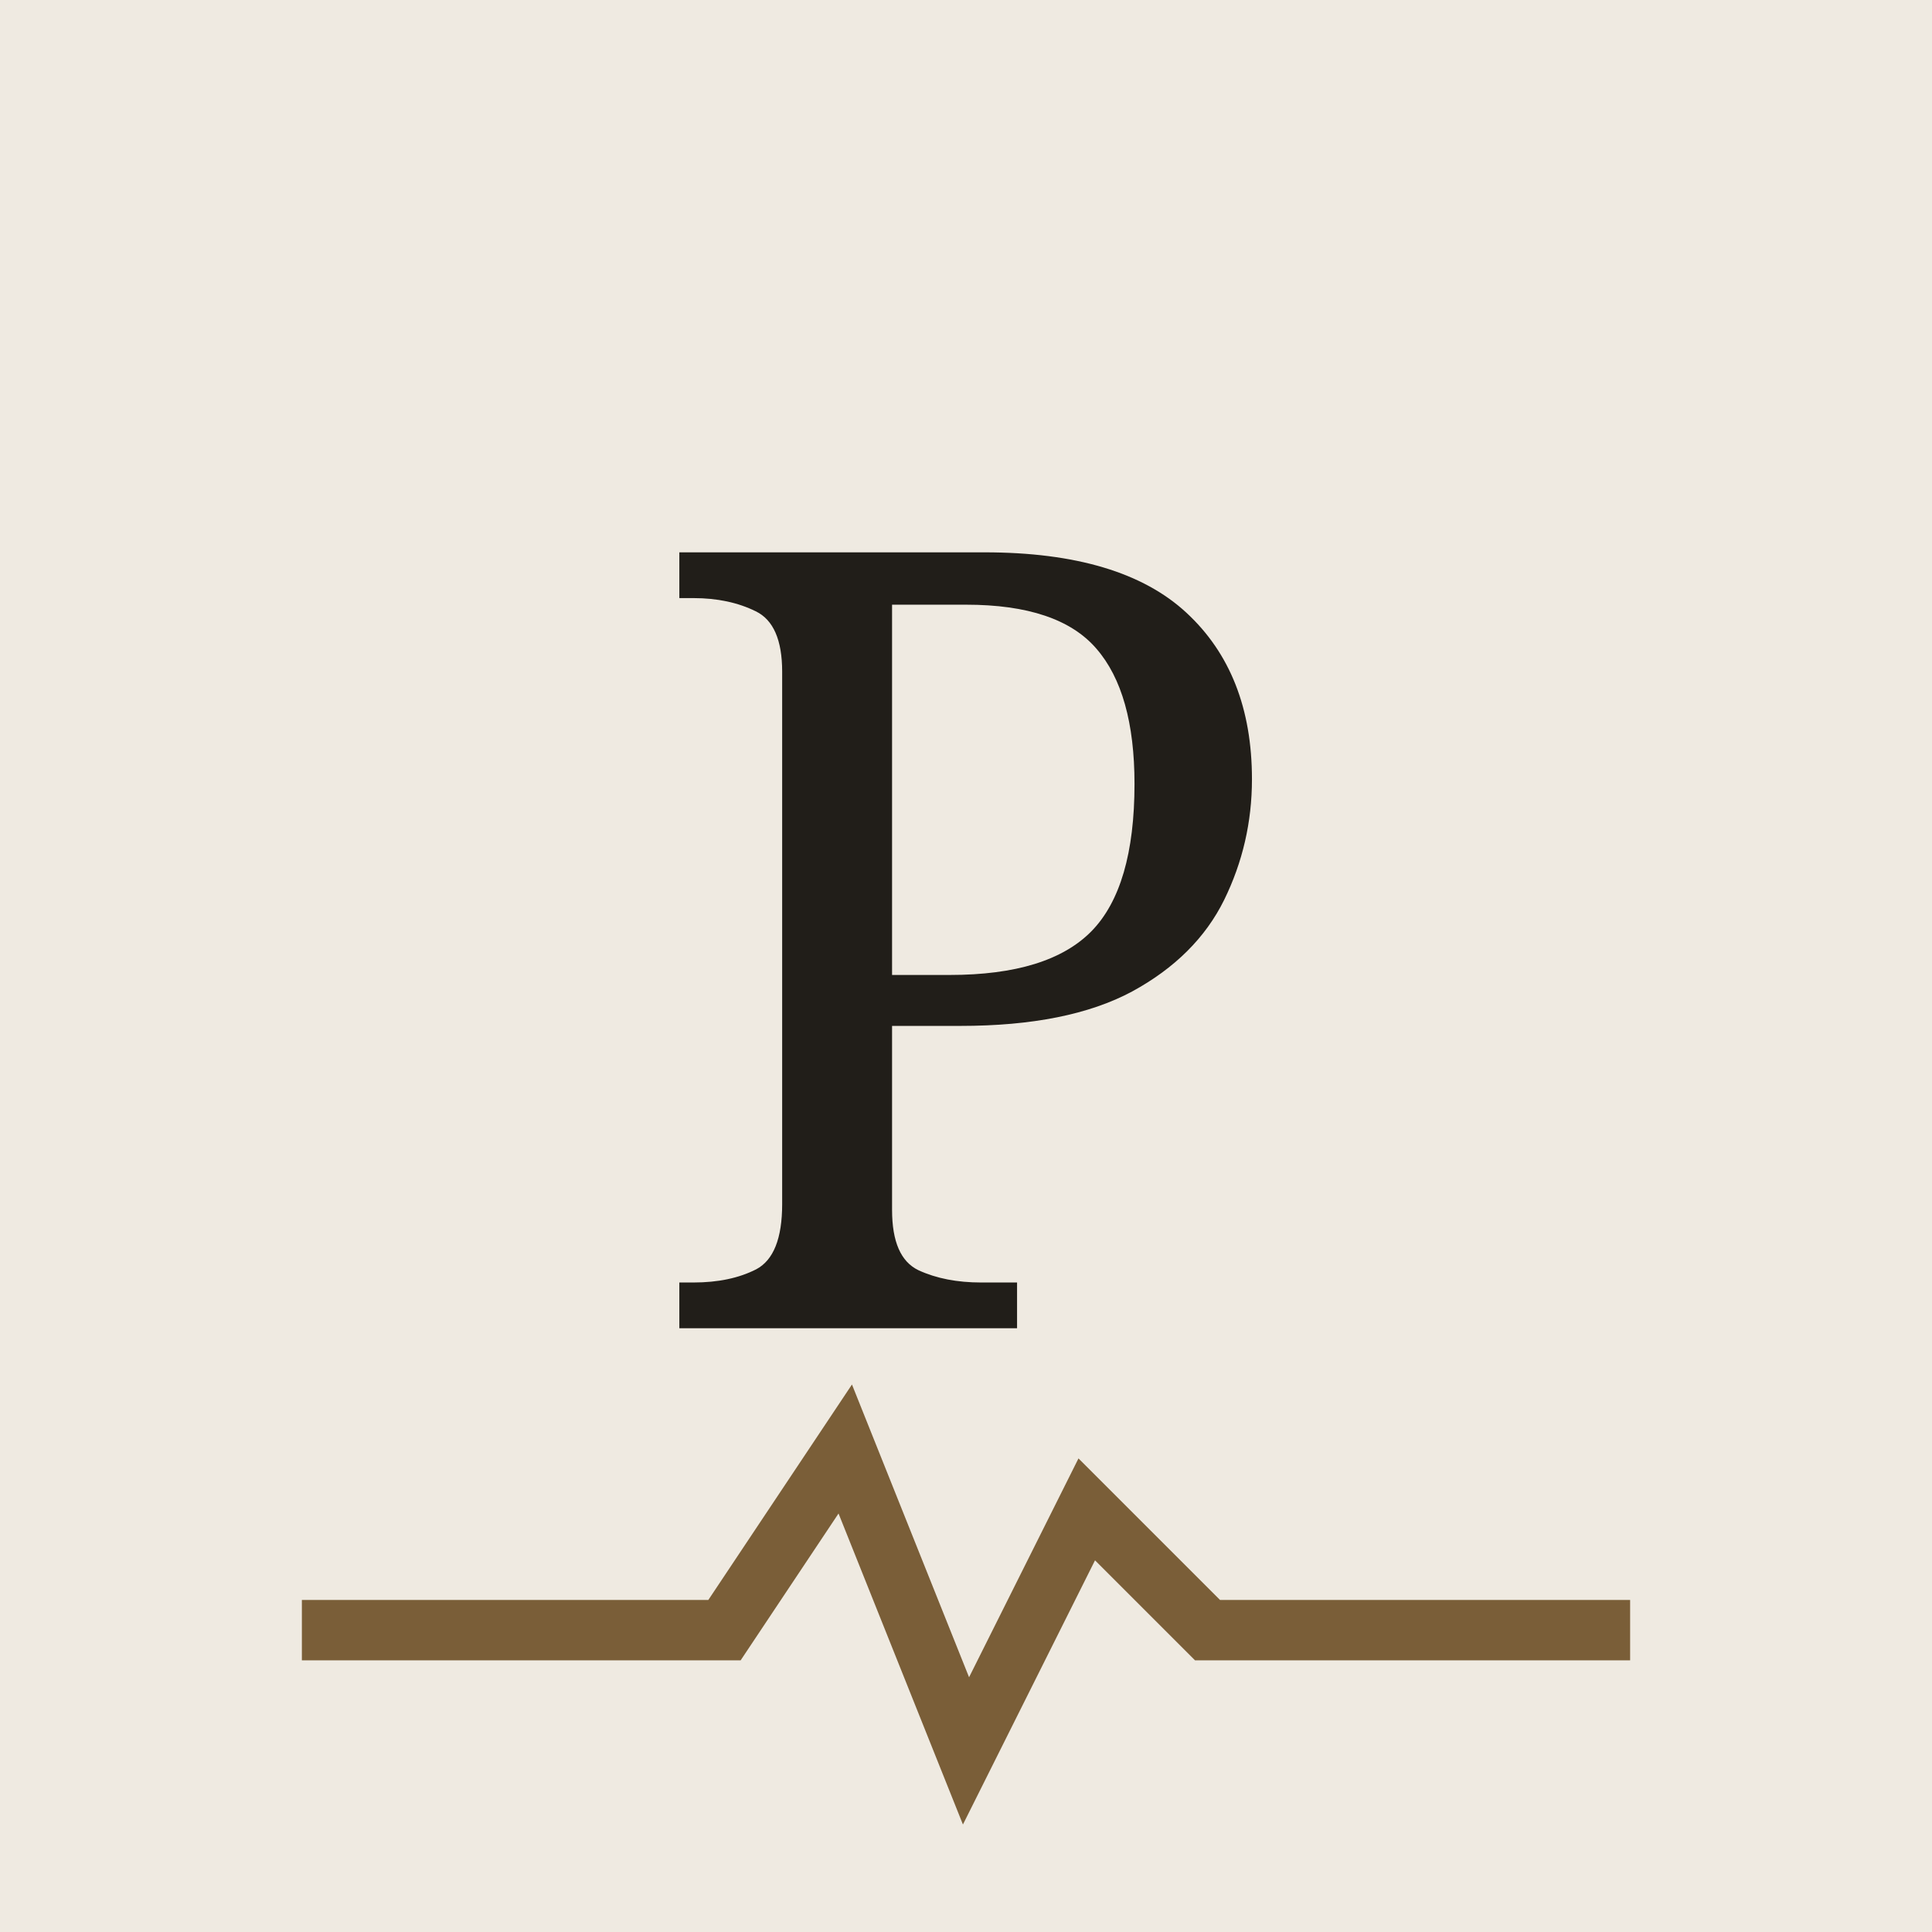
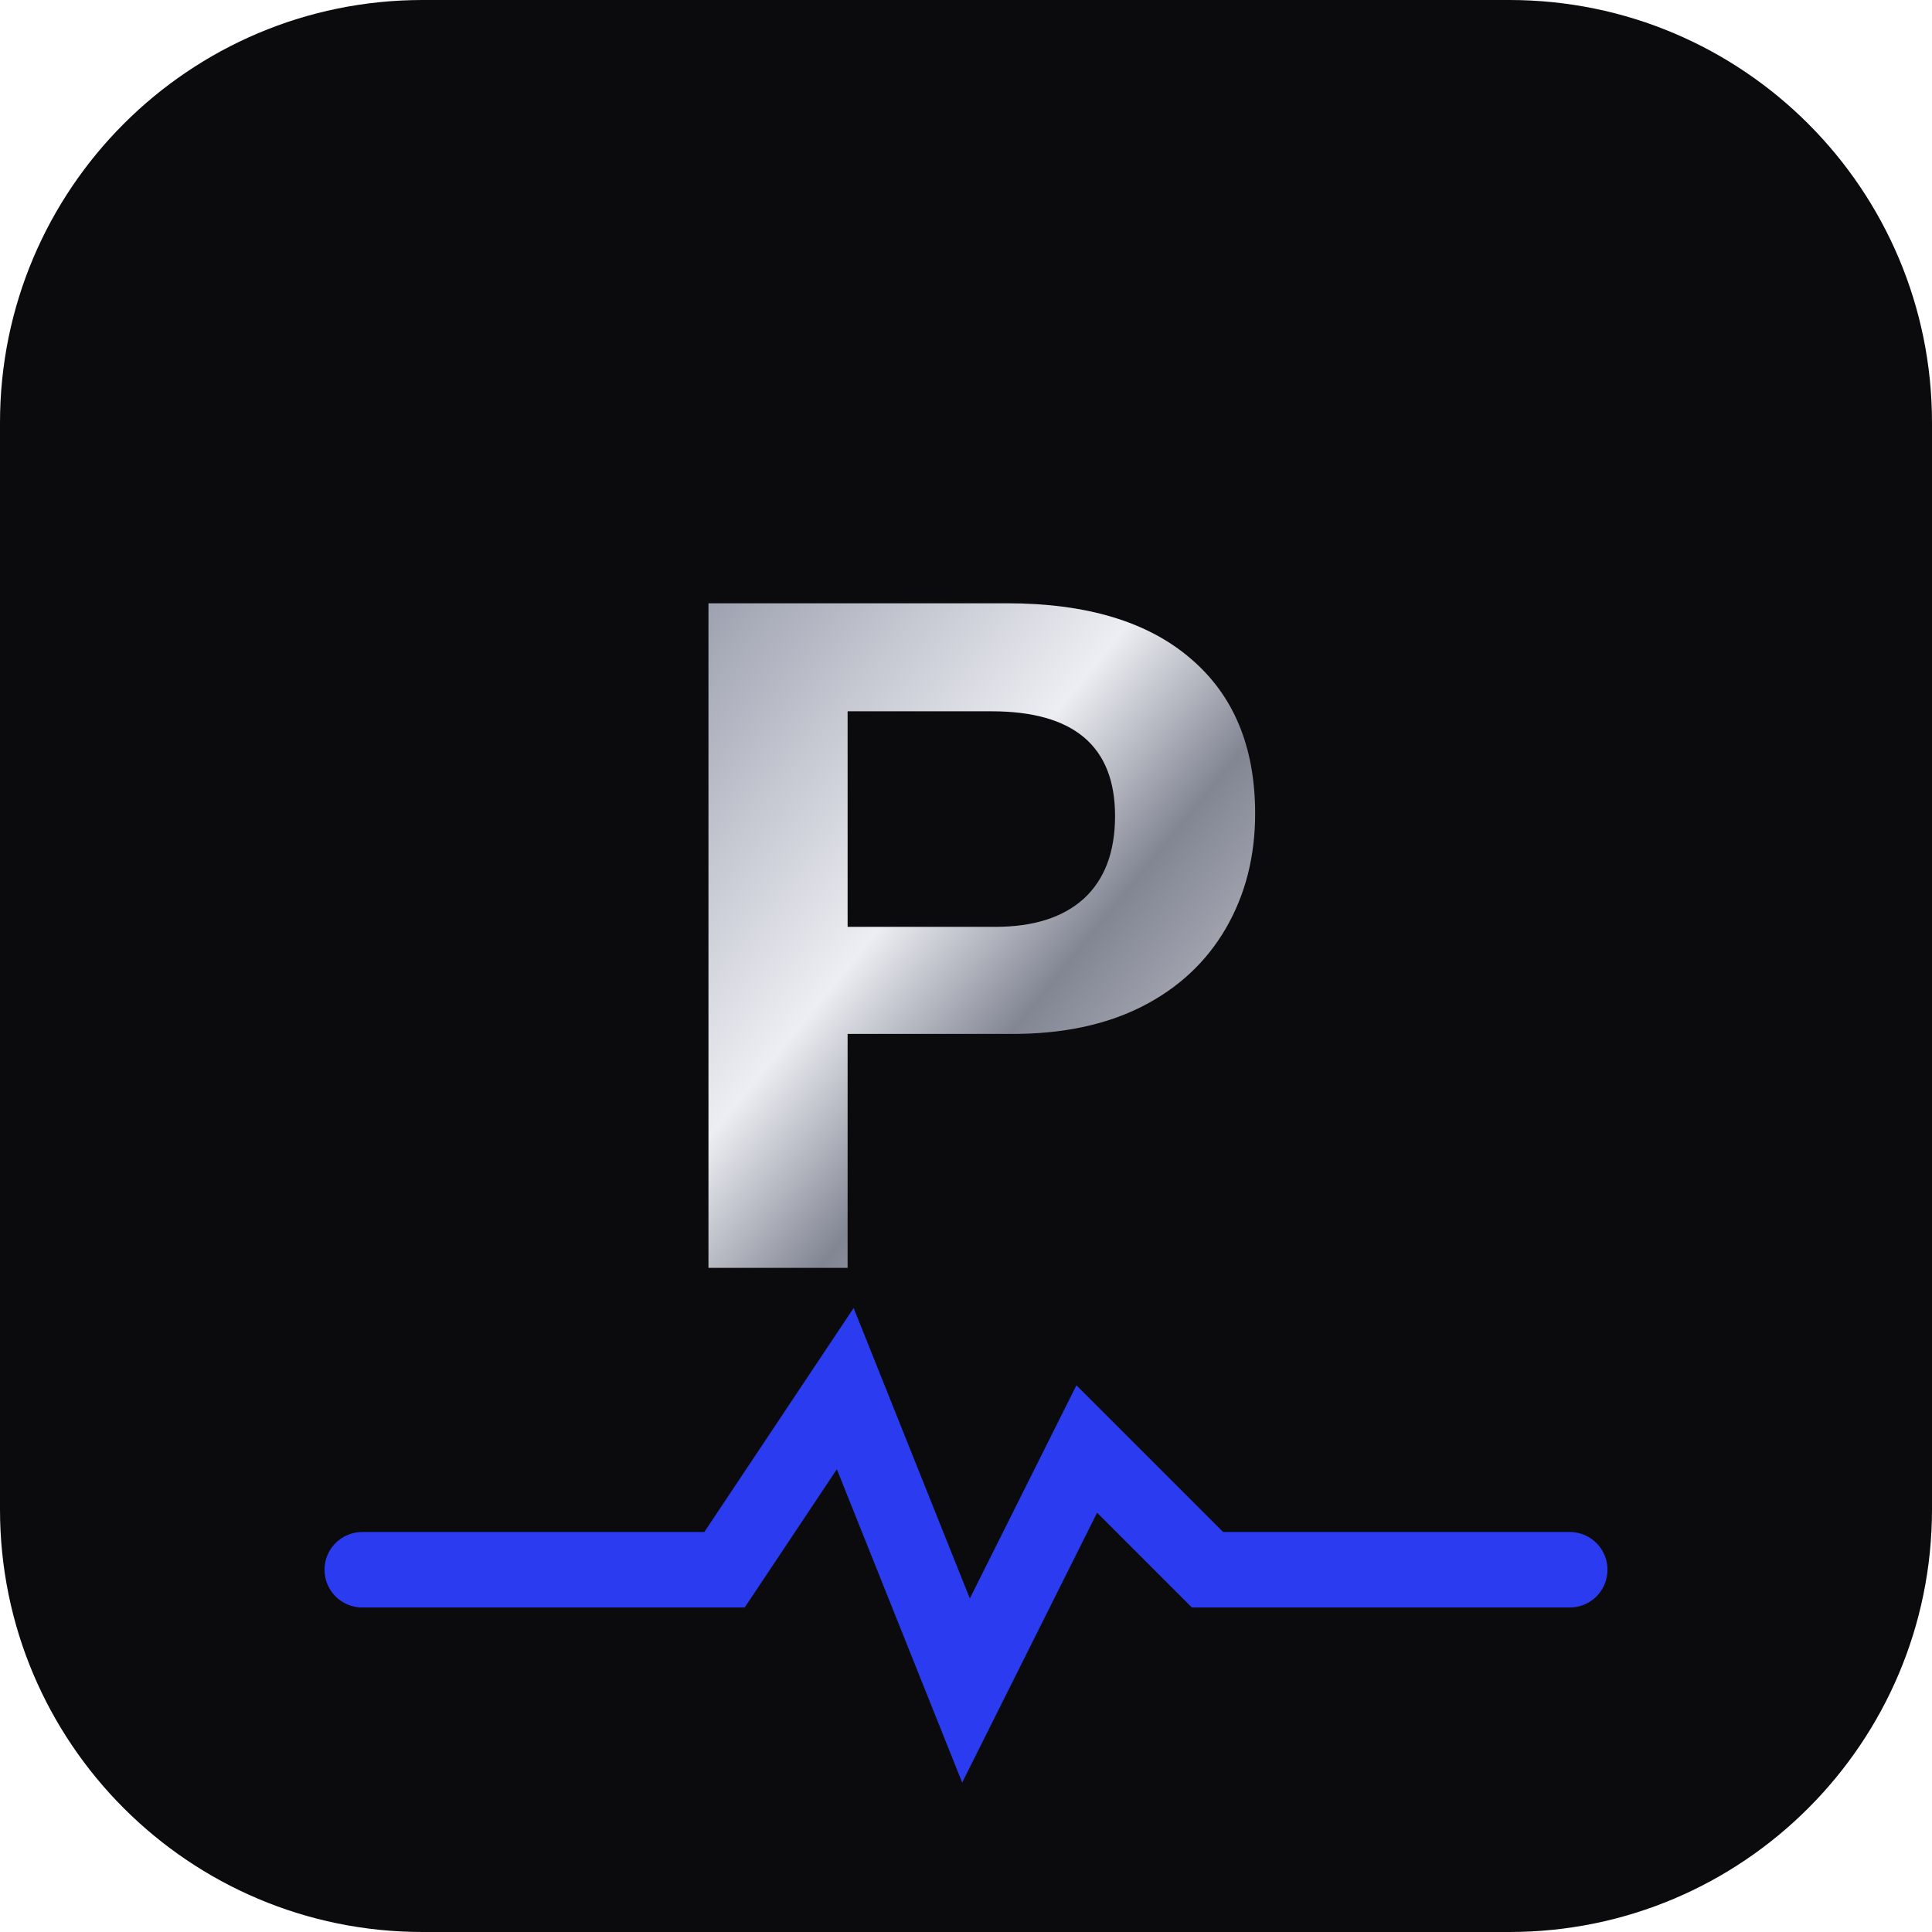
<svg xmlns="http://www.w3.org/2000/svg" viewBox="0 0 64 64">
-   <rect width="64" height="64" fill="#EFEAE1" />
-   <text x="32" y="44" font-family="Georgia, serif" font-size="36" text-anchor="middle" fill="#211E19">P</text>
-   <path d="M10 54 L24 54 L28 48 L32 58 L36 50 L40 54 L54 54" stroke="#7A5E38" stroke-width="2" fill="none" />
+   <defs>
+     <linearGradient id="chrome" x1="0" y1="0" x2="1" y2="1">
+       <stop offset="0" stop-color="#9EA2B0" />
+       <stop offset="0.4" stop-color="#EDEEF3" />
+       <stop offset="0.6" stop-color="#828693" />
+       <stop offset="1" stop-color="#E3E4EA" />
+     </linearGradient>
+   </defs>
+   <rect width="64" height="64" rx="14" fill="#0B0B0E" />
+   <text x="32" y="42" font-family="Arial, sans-serif" font-weight="bold" font-size="32" text-anchor="middle" fill="url(#chrome)">P</text>
+   <path d="M12 52 L24 52 L28 46 L32 56 L36 48 L40 52 L52 52" stroke="#2B3CF0" stroke-width="2.5" fill="none" stroke-linecap="round" />
</svg>
